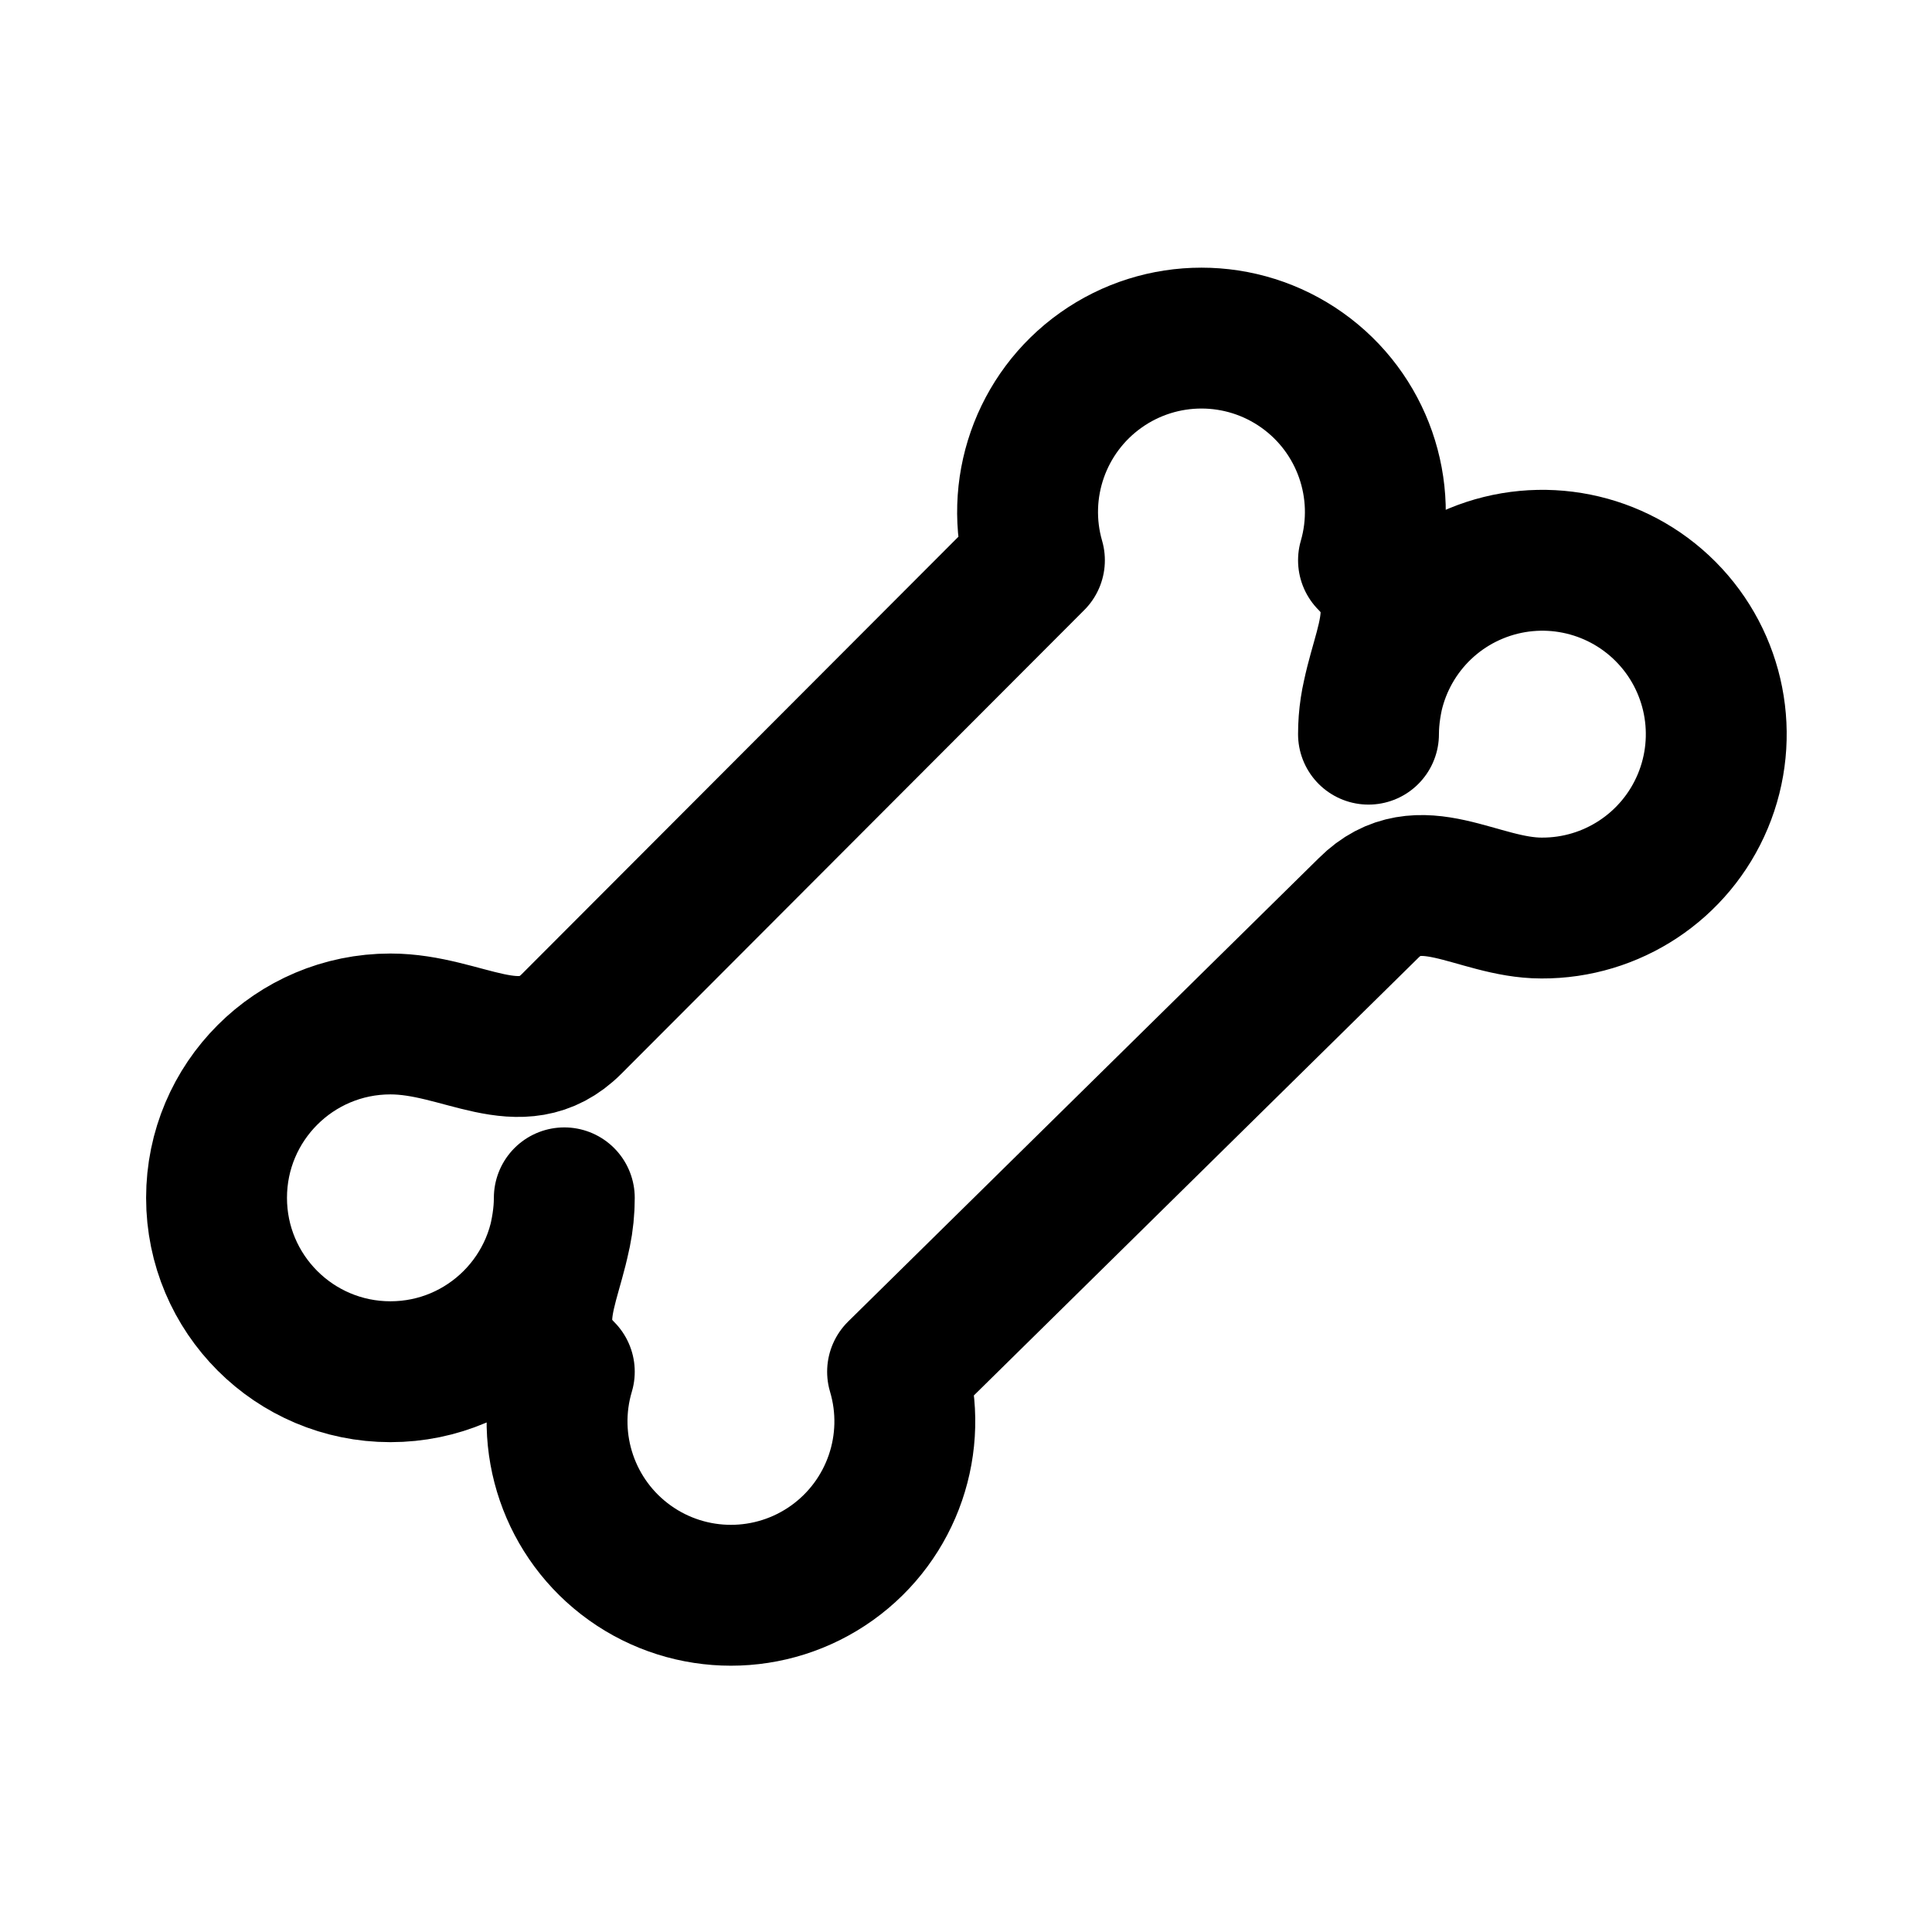
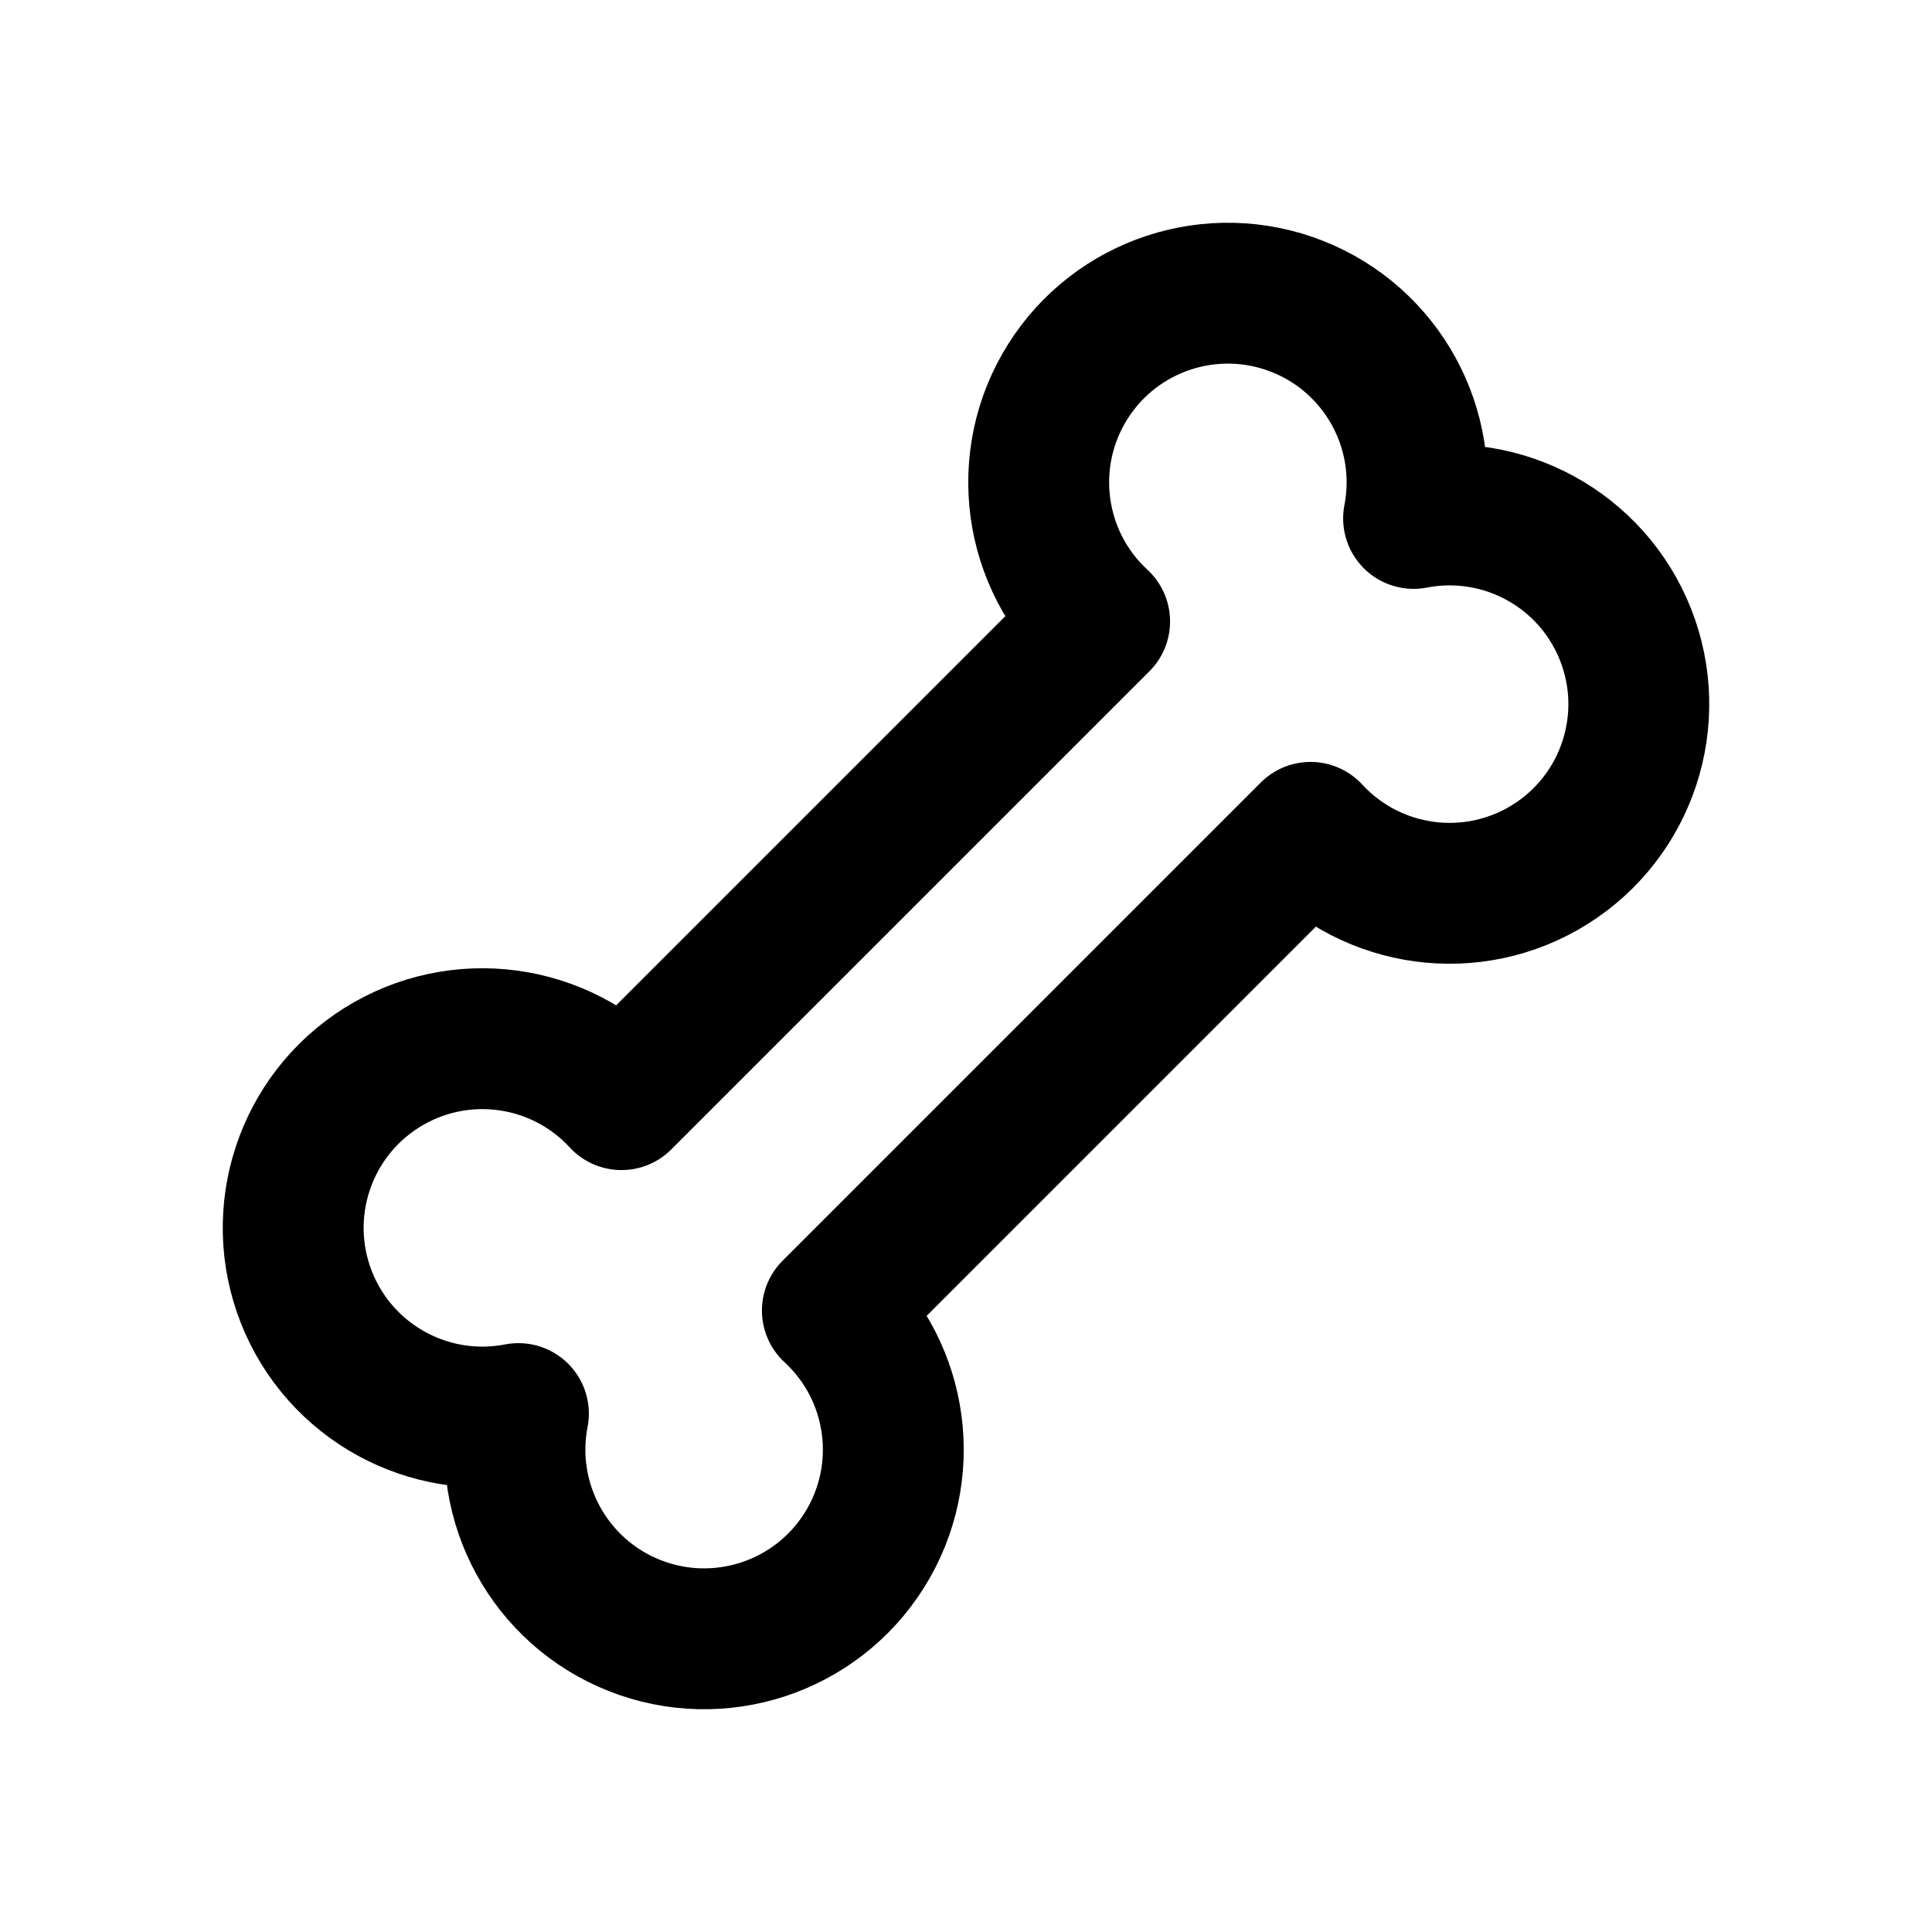
<svg xmlns="http://www.w3.org/2000/svg" viewBox="0 0 24 24" width="24" height="24" fill="none" stroke="currentColor" stroke-width="1.75" stroke-linecap="round" stroke-linejoin="round">
-   <path d="M17 11.28 C17.63 10.65 18.35 11.28 19.15 11.28 A2.16 2.16 0 1 0 17 9.12 C17 8.22 17.63 7.59 17 6.96 A2.16 2.16 0 1 0 12.85 6.96 L7.1 12.72 C6.47 13.35 5.75 12.72 4.85 12.72 A2.16 2.16 0 1 0 7.01 14.88 C7.01 15.78 6.38 16.41 7.01 17.04 A2.16 2.16 0 1 0 11.15 17.04 Z" />
+   <path d="M7.72 13.66 L13.66 7.72 A2.35 2.35 -45 1 1 17.56 6.44 A2.35 2.35 -45 1 1 16.28 10.34 L10.34 16.28 A2.35 2.35 -45 1 1 6.44 17.56 A2.35 2.35 -45 1 1 7.72 13.66 Z" />
</svg>
